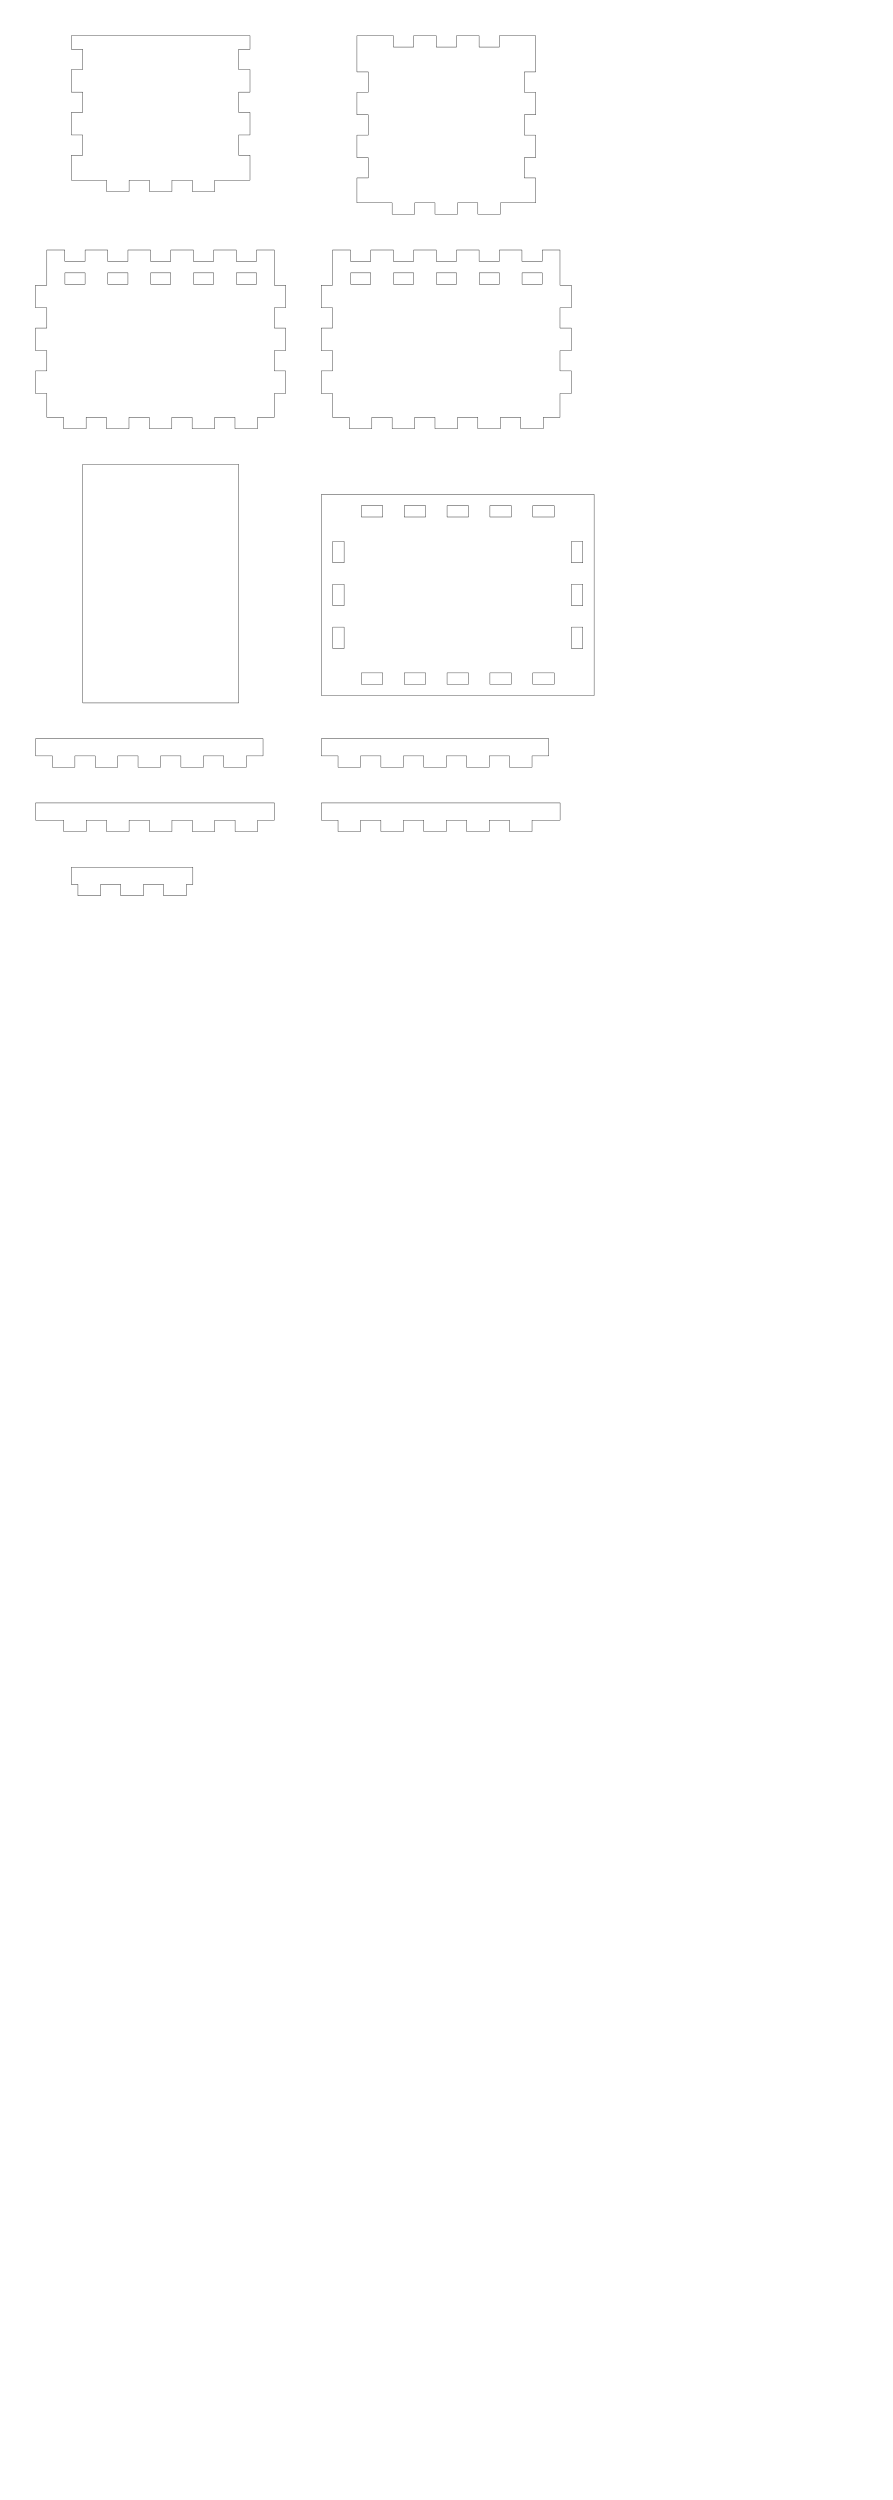
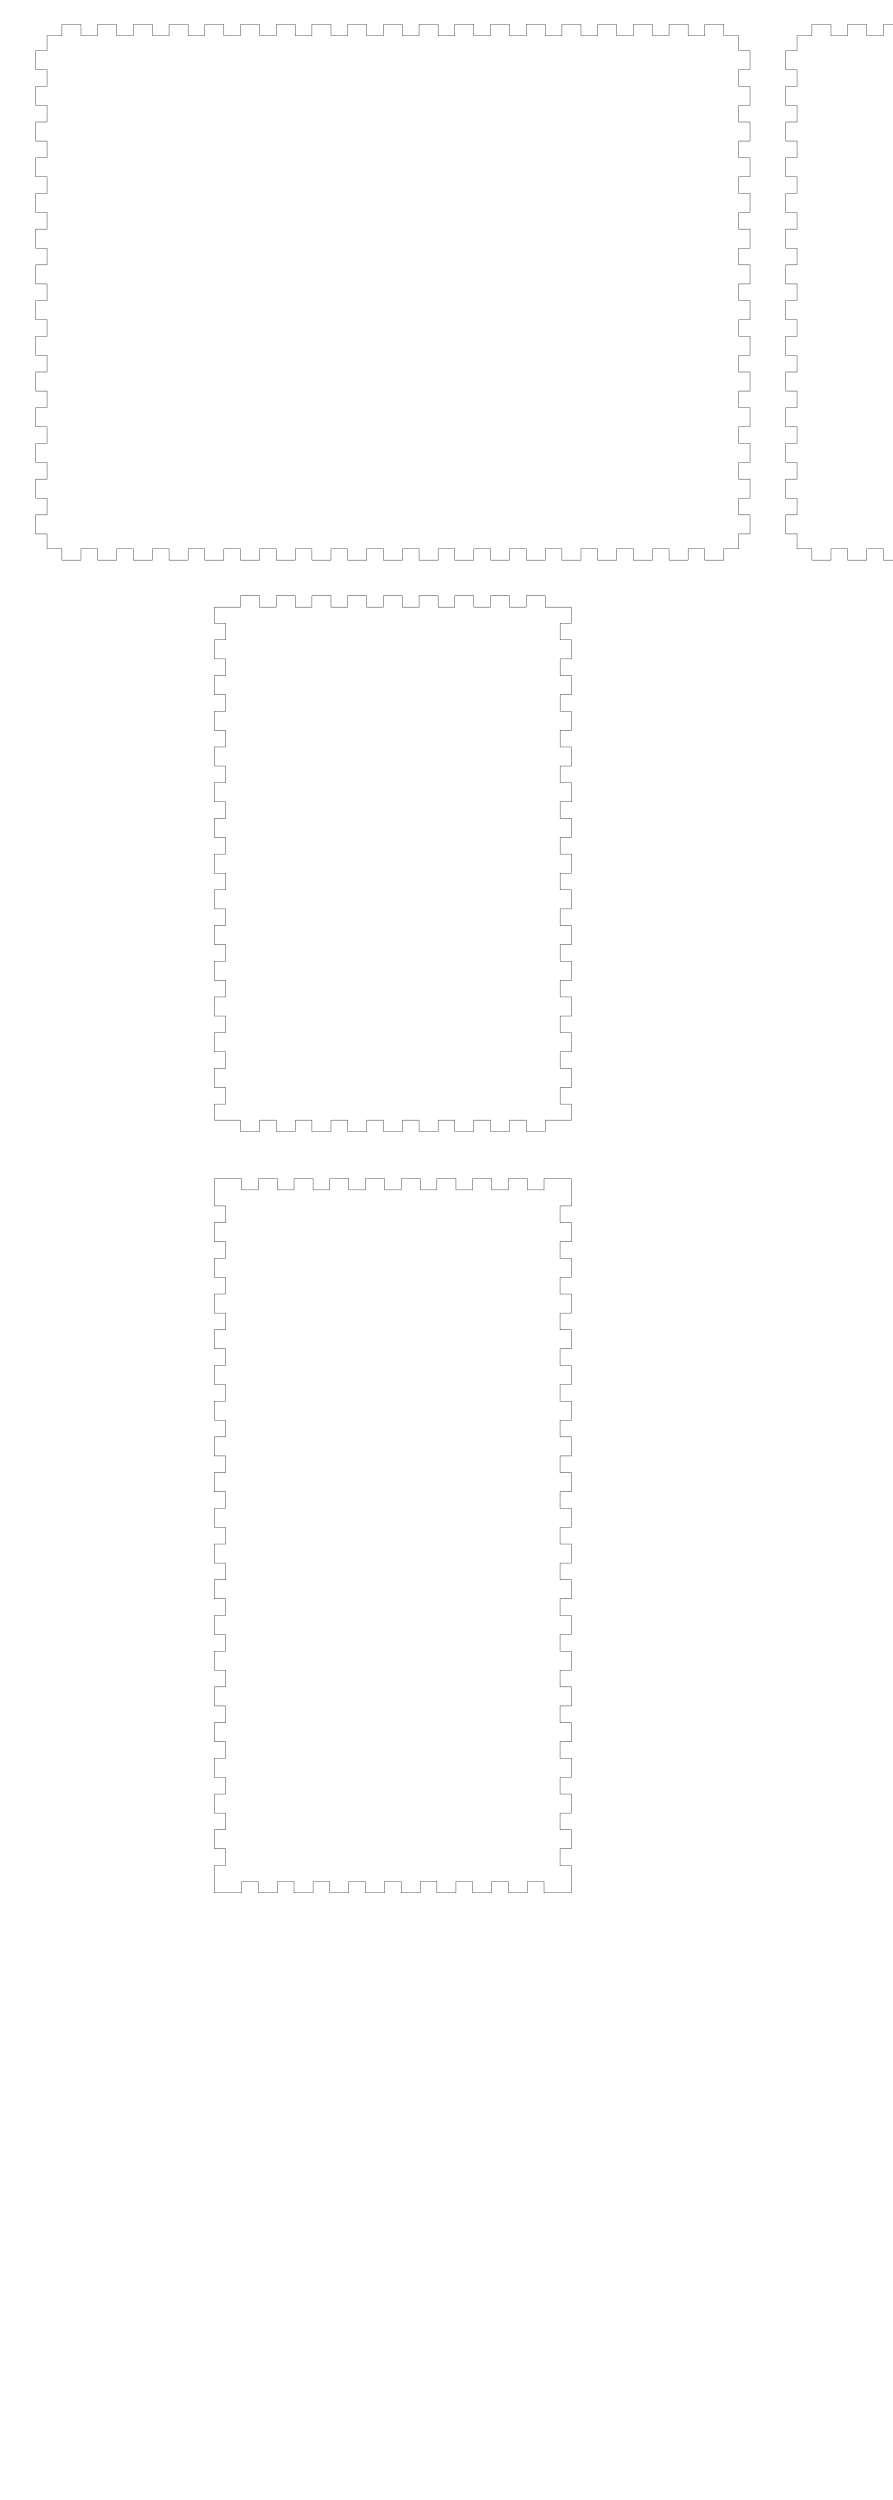
<svg xmlns="http://www.w3.org/2000/svg" height="700.0mm" viewBox="0.0 0.0 250.0 700.0" width="250.0mm">
  <g id="p-0" style="fill:none;stroke-linecap:round;stroke-linejoin:round;">
-     <path d="M20.000 10.000 l50.000 0.000 l0.000 3.795 l-3.175 -0.000 l0.000 5.680 l3.175 0.000 l0.000 6.320 l-3.175 -0.000 l0.000 5.680 l3.175 0.000 l0.000 6.320 l-3.175 -0.000 l0.000 5.680 l3.175 0.000 l0.000 6.970 l-9.855 0.000 l0.000 3.175 l-6.320 0.000 l-0.000 -3.175 l-5.680 0.000 l0.000 3.175 l-6.320 0.000 l-0.000 -3.175 l-5.680 0.000 l0.000 3.175 l-6.320 0.000 l-0.000 -3.175 l-9.855 0.000 l0.000 -6.970 l3.175 -0.000 l0.000 -5.680 l-3.175 0.000 l0.000 -6.320 l3.175 -0.000 l0.000 -5.680 l-3.175 0.000 l0.000 -6.320 l3.175 -0.000 l0.000 -5.680 l-3.175 0.000 l0.000 -3.795 Z" stroke="rgb(0,0,0)" stroke-width="0.1" />
-     <text dominant-baseline="middle" font-size="20px" style="font-family: sans-serif ; font-weight: bold; font-style: normal; fill: rgb(0,0,0)" text-anchor="middle" transform="matrix( 1.000 0.000 0.000 1.000 41.825 33.4125 )" />
+     <path d="M13.175 10.000 l4.160 0.000 l0.000 -3.175 l5.340 0.000 l-0.000 3.175 l4.660 0.000 l0.000 -3.175 l5.340 0.000 l-0.000 3.175 l4.660 0.000 l0.000 -3.175 l5.340 0.000 l-0.000 3.175 l4.660 0.000 l0.000 -3.175 l5.340 0.000 l-0.000 3.175 l4.660 0.000 l0.000 -3.175 l5.340 0.000 l-0.000 3.175 l4.660 0.000 l0.000 -3.175 l5.340 0.000 l-0.000 3.175 l4.660 0.000 l0.000 -3.175 l5.340 0.000 l-0.000 3.175 l4.660 0.000 l0.000 -3.175 l5.340 0.000 l-0.000 3.175 l4.660 0.000 l0.000 -3.175 l5.340 0.000 l-0.000 3.175 l4.660 0.000 l0.000 -3.175 l5.340 0.000 l-0.000 3.175 l4.660 0.000 l0.000 -3.175 l5.340 0.000 l-0.000 3.175 l4.660 0.000 l0.000 -3.175 l5.340 0.000 l-0.000 3.175 l4.660 0.000 l0.000 -3.175 l5.340 0.000 l-0.000 3.175 l4.660 0.000 l0.000 -3.175 l5.340 0.000 l-0.000 3.175 l4.660 0.000 l0.000 -3.175 l5.340 0.000 l-0.000 3.175 l4.660 0.000 l0.000 -3.175 l5.340 0.000 l-0.000 3.175 l4.660 0.000 l0.000 -3.175 l5.340 0.000 l-0.000 3.175 l4.660 0.000 l0.000 -3.175 l5.340 0.000 l-0.000 3.175 l4.660 0.000 l0.000 -3.175 l5.340 0.000 l-0.000 3.175 l4.160 0.000 l0.000 4.160 l3.175 0.000 l0.000 5.340 l-3.175 -0.000 l0.000 4.660 l3.175 0.000 l0.000 5.340 l-3.175 -0.000 l0.000 4.660 l3.175 0.000 l0.000 5.340 l-3.175 -0.000 l0.000 4.660 l3.175 0.000 l0.000 5.340 l-3.175 -0.000 l0.000 4.660 l3.175 0.000 l0.000 5.340 l-3.175 -0.000 l0.000 4.660 l3.175 0.000 l0.000 5.340 l-3.175 -0.000 l0.000 4.660 l3.175 0.000 l0.000 5.340 l-3.175 -0.000 l0.000 4.660 l3.175 0.000 l0.000 5.340 l-3.175 -0.000 l0.000 4.660 l3.175 0.000 l0.000 5.340 l-3.175 -0.000 l0.000 4.660 l3.175 0.000 l0.000 5.340 l-3.175 -0.000 l0.000 4.660 l3.175 0.000 l0.000 5.340 l-3.175 -0.000 l0.000 4.660 l3.175 0.000 l0.000 5.340 l-3.175 -0.000 l0.000 4.660 l3.175 0.000 l0.000 5.340 l-3.175 -0.000 l0.000 4.660 l3.175 0.000 l0.000 5.340 l-3.175 -0.000 l0.000 4.160 l-4.160 0.000 l0.000 3.175 l-5.340 0.000 l-0.000 -3.175 l-4.660 0.000 l0.000 3.175 l-5.340 0.000 l-0.000 -3.175 l-4.660 0.000 l0.000 3.175 l-5.340 0.000 l-0.000 -3.175 l-4.660 0.000 l0.000 3.175 l-5.340 0.000 l-0.000 -3.175 l-4.660 0.000 l0.000 3.175 l-5.340 0.000 l-0.000 -3.175 l-4.660 0.000 l0.000 3.175 l-5.340 0.000 l-0.000 -3.175 l-4.660 0.000 l0.000 3.175 l-5.340 0.000 l-0.000 -3.175 l-4.660 0.000 l0.000 3.175 l-5.340 0.000 l-0.000 -3.175 l-4.660 0.000 l0.000 3.175 l-5.340 0.000 l-0.000 -3.175 l-4.660 0.000 l0.000 3.175 l-5.340 0.000 l-0.000 -3.175 l-4.660 0.000 l0.000 3.175 l-5.340 0.000 l-0.000 -3.175 l-4.660 0.000 l0.000 3.175 l-5.340 0.000 l-0.000 -3.175 l-4.660 0.000 l0.000 3.175 l-5.340 0.000 l-0.000 -3.175 l-4.660 0.000 l0.000 3.175 l-5.340 0.000 l-0.000 -3.175 l-4.660 0.000 l0.000 3.175 l-5.340 0.000 l-0.000 -3.175 l-4.660 0.000 l0.000 3.175 l-5.340 0.000 l-0.000 -3.175 l-4.660 0.000 l0.000 3.175 l-5.340 0.000 l-0.000 -3.175 l-4.660 0.000 l0.000 3.175 l-5.340 0.000 l-0.000 -3.175 l-4.660 0.000 l0.000 3.175 l-5.340 0.000 l-0.000 -3.175 l-4.160 0.000 l0.000 -4.160 l-3.175 0.000 l0.000 -5.340 l3.175 -0.000 l0.000 -4.660 l-3.175 0.000 l0.000 -5.340 l3.175 -0.000 l0.000 -4.660 l-3.175 0.000 l0.000 -5.340 l3.175 -0.000 l0.000 -4.660 l-3.175 0.000 l0.000 -5.340 l3.175 -0.000 l0.000 -4.660 l-3.175 0.000 l0.000 -5.340 l3.175 -0.000 l0.000 -4.660 l-3.175 0.000 l0.000 -5.340 l3.175 -0.000 l0.000 -4.660 l-3.175 0.000 l0.000 -5.340 l3.175 -0.000 l0.000 -4.660 l-3.175 0.000 l0.000 -5.340 l3.175 -0.000 l0.000 -4.660 l-3.175 0.000 l0.000 -5.340 l3.175 -0.000 l0.000 -4.660 l-3.175 0.000 l0.000 -5.340 l3.175 -0.000 l0.000 -4.660 l-3.175 0.000 l0.000 -5.340 l3.175 -0.000 l0.000 -4.660 l-3.175 0.000 l0.000 -5.340 l3.175 -0.000 l0.000 -4.660 l-3.175 0.000 l0.000 -5.340 l3.175 -0.000 l0.000 -4.660 l-3.175 0.000 l0.000 -5.340 l3.175 -0.000 l0.000 -4.160 Z" stroke="rgb(0,0,0)" stroke-width="0.1" />
+     <text dominant-baseline="middle" font-size="20px" style="font-family: sans-serif ; font-weight: bold; font-style: normal; fill: rgb(0,0,0)" text-anchor="middle" transform="matrix( 1.000 0.000 0.000 1.000 110.0 83.4125 )" />
  </g>
  <g id="p-1" style="fill:none;stroke-linecap:round;stroke-linejoin:round;">
-     <path d="M100.000 10.000 l10.145 0.000 l-0.000 3.175 l5.680 0.000 l0.000 -3.175 l6.320 0.000 l-0.000 3.175 l5.680 0.000 l0.000 -3.175 l6.320 0.000 l-0.000 3.175 l5.680 0.000 l0.000 -3.175 l10.145 0.000 l0.000 10.145 l-3.175 -0.000 l0.000 5.680 l3.175 0.000 l0.000 6.320 l-3.175 -0.000 l0.000 5.680 l3.175 0.000 l0.000 6.320 l-3.175 -0.000 l0.000 5.680 l3.175 0.000 l0.000 6.970 l-9.855 0.000 l0.000 3.175 l-6.320 0.000 l-0.000 -3.175 l-5.680 0.000 l0.000 3.175 l-6.320 0.000 l-0.000 -3.175 l-5.680 0.000 l0.000 3.175 l-6.320 0.000 l-0.000 -3.175 l-9.855 0.000 l0.000 -6.970 l3.175 -0.000 l0.000 -5.680 l-3.175 0.000 l0.000 -6.320 l3.175 -0.000 l0.000 -5.680 l-3.175 0.000 l0.000 -6.320 l3.175 -0.000 l0.000 -5.680 l-3.175 0.000 l0.000 -10.145 Z" stroke="rgb(0,0,0)" stroke-width="0.1" />
-     <text dominant-baseline="middle" font-size="20px" style="font-family: sans-serif ; font-weight: bold; font-style: normal; fill: rgb(0,0,0)" text-anchor="middle" transform="matrix( 1.000 0.000 0.000 1.000 121.825 33.4125 )" />
+     <path d="M223.175 10.000 l4.160 0.000 l0.000 -3.175 l5.340 0.000 l-0.000 3.175 l4.660 0.000 l0.000 -3.175 l5.340 0.000 l-0.000 3.175 l4.660 0.000 l0.000 -3.175 l5.340 0.000 l-0.000 3.175 l4.660 0.000 l0.000 -3.175 l5.340 0.000 l-0.000 3.175 l4.660 0.000 l0.000 -3.175 l5.340 0.000 l-0.000 3.175 l4.660 0.000 l0.000 -3.175 l5.340 0.000 l-0.000 3.175 l4.660 0.000 l0.000 -3.175 l5.340 0.000 l-0.000 3.175 l4.660 0.000 l0.000 -3.175 l5.340 0.000 l-0.000 3.175 l4.660 0.000 l0.000 -3.175 l5.340 0.000 l-0.000 3.175 l4.660 0.000 l0.000 -3.175 l5.340 0.000 l-0.000 3.175 l4.660 0.000 l0.000 -3.175 l5.340 0.000 l-0.000 3.175 l4.660 0.000 l0.000 -3.175 l5.340 0.000 l-0.000 3.175 l4.660 0.000 l0.000 -3.175 l5.340 0.000 l-0.000 3.175 l4.660 0.000 l0.000 -3.175 l5.340 0.000 l-0.000 3.175 l4.660 0.000 l0.000 -3.175 l5.340 0.000 l-0.000 3.175 l4.660 0.000 l0.000 -3.175 l5.340 0.000 l-0.000 3.175 l4.660 0.000 l0.000 -3.175 l5.340 0.000 l-0.000 3.175 l4.660 0.000 l0.000 -3.175 l5.340 0.000 l-0.000 3.175 l4.660 0.000 l0.000 -3.175 l5.340 0.000 l-0.000 3.175 l4.160 0.000 l0.000 4.160 l3.175 0.000 l0.000 5.340 l-3.175 -0.000 l0.000 4.660 l3.175 0.000 l0.000 5.340 l-3.175 -0.000 l0.000 4.660 l3.175 0.000 l0.000 5.340 l-3.175 -0.000 l0.000 4.660 l3.175 0.000 l0.000 5.340 l-3.175 -0.000 l0.000 4.660 l3.175 0.000 l0.000 5.340 l-3.175 -0.000 l0.000 4.660 l3.175 0.000 l0.000 5.340 l-3.175 -0.000 l0.000 4.660 l3.175 0.000 l0.000 5.340 l-3.175 -0.000 l0.000 4.660 l3.175 0.000 l0.000 5.340 l-3.175 -0.000 l0.000 4.660 l3.175 0.000 l0.000 5.340 l-3.175 -0.000 l0.000 4.660 l3.175 0.000 l0.000 5.340 l-3.175 -0.000 l0.000 4.660 l3.175 0.000 l0.000 5.340 l-3.175 -0.000 l0.000 4.660 l3.175 0.000 l0.000 5.340 l-3.175 -0.000 l0.000 4.660 l3.175 0.000 l0.000 5.340 l-3.175 -0.000 l0.000 4.660 l3.175 0.000 l0.000 5.340 l-3.175 -0.000 l0.000 4.160 l-4.160 0.000 l0.000 3.175 l-5.340 0.000 l-0.000 -3.175 l-4.660 0.000 l0.000 3.175 l-5.340 0.000 l-0.000 -3.175 l-4.660 0.000 l0.000 3.175 l-5.340 0.000 l-0.000 -3.175 l-4.660 0.000 l0.000 3.175 l-5.340 0.000 l-0.000 -3.175 l-4.660 0.000 l0.000 3.175 l-5.340 0.000 l-0.000 -3.175 l-4.660 0.000 l0.000 3.175 l-5.340 0.000 l-0.000 -3.175 l-4.660 0.000 l0.000 3.175 l-5.340 0.000 l-0.000 -3.175 l-4.660 0.000 l0.000 3.175 l-5.340 0.000 l-0.000 -3.175 l-4.660 0.000 l0.000 3.175 l-5.340 0.000 l-0.000 -3.175 l-4.660 0.000 l0.000 3.175 l-5.340 0.000 l-0.000 -3.175 l-4.660 0.000 l0.000 3.175 l-5.340 0.000 l-0.000 -3.175 l-4.660 0.000 l0.000 3.175 l-5.340 0.000 l-0.000 -3.175 l-4.660 0.000 l0.000 3.175 l-5.340 0.000 l-0.000 -3.175 l-4.660 0.000 l0.000 3.175 l-5.340 0.000 l-0.000 -3.175 l-4.660 0.000 l0.000 3.175 l-5.340 0.000 l-0.000 -3.175 l-4.660 0.000 l0.000 3.175 l-5.340 0.000 l-0.000 -3.175 l-4.660 0.000 l0.000 3.175 l-5.340 0.000 l-0.000 -3.175 l-4.660 0.000 l0.000 3.175 l-5.340 0.000 l-0.000 -3.175 l-4.660 0.000 l0.000 3.175 l-5.340 0.000 l-0.000 -3.175 l-4.160 0.000 l0.000 -4.160 l-3.175 0.000 l0.000 -5.340 l3.175 -0.000 l0.000 -4.660 l-3.175 0.000 l0.000 -5.340 l3.175 -0.000 l0.000 -4.660 l-3.175 0.000 l0.000 -5.340 l3.175 -0.000 l0.000 -4.660 l-3.175 0.000 l0.000 -5.340 l3.175 -0.000 l0.000 -4.660 l-3.175 0.000 l0.000 -5.340 l3.175 -0.000 l0.000 -4.660 l-3.175 0.000 l0.000 -5.340 l3.175 -0.000 l0.000 -4.660 l-3.175 0.000 l0.000 -5.340 l3.175 -0.000 l0.000 -4.660 l-3.175 0.000 l0.000 -5.340 l3.175 -0.000 l0.000 -4.660 l-3.175 0.000 l0.000 -5.340 l3.175 -0.000 l0.000 -4.660 l-3.175 0.000 l0.000 -5.340 l3.175 -0.000 l0.000 -4.660 l-3.175 0.000 l0.000 -5.340 l3.175 -0.000 l0.000 -4.660 l-3.175 0.000 l0.000 -5.340 l3.175 -0.000 l0.000 -4.660 l-3.175 0.000 l0.000 -5.340 l3.175 -0.000 l0.000 -4.660 l-3.175 0.000 l0.000 -5.340 l3.175 -0.000 l0.000 -4.160 Z" stroke="rgb(0,0,0)" stroke-width="0.1" />
+     <text dominant-baseline="middle" font-size="20px" style="font-family: sans-serif ; font-weight: bold; font-style: normal; fill: rgb(0,0,0)" text-anchor="middle" transform="matrix( 1.000 0.000 0.000 1.000 320.0 83.4125 )" />
  </g>
  <g id="p-2" style="fill:none;stroke-linecap:round;stroke-linejoin:round;">
-     <path d="M13.175 70.000 l4.970 0.000 l-0.000 3.175 l5.680 0.000 l0.000 -3.175 l6.320 0.000 l-0.000 3.175 l5.680 0.000 l0.000 -3.175 l6.320 0.000 l-0.000 3.175 l5.680 0.000 l0.000 -3.175 l6.320 0.000 l-0.000 3.175 l5.680 0.000 l0.000 -3.175 l6.320 0.000 l-0.000 3.175 l5.680 0.000 l0.000 -3.175 l4.970 0.000 l0.000 9.855 l3.175 0.000 l0.000 6.320 l-3.175 -0.000 l0.000 5.680 l3.175 0.000 l0.000 6.320 l-3.175 -0.000 l0.000 5.680 l3.175 0.000 l0.000 6.320 l-3.175 -0.000 l0.000 6.680 l-4.680 0.000 l0.000 3.175 l-6.320 0.000 l-0.000 -3.175 l-5.680 0.000 l0.000 3.175 l-6.320 0.000 l-0.000 -3.175 l-5.680 0.000 l0.000 3.175 l-6.320 0.000 l-0.000 -3.175 l-5.680 0.000 l0.000 3.175 l-6.320 0.000 l-0.000 -3.175 l-5.680 0.000 l0.000 3.175 l-6.320 0.000 l-0.000 -3.175 l-4.680 0.000 l0.000 -6.680 l-3.175 0.000 l0.000 -6.320 l3.175 -0.000 l0.000 -5.680 l-3.175 0.000 l0.000 -6.320 l3.175 -0.000 l0.000 -5.680 l-3.175 0.000 l0.000 -6.320 l3.175 -0.000 l0.000 -9.855 Z" stroke="rgb(0,0,0)" stroke-width="0.1" />
-     <path d="M18.175 76.400 l5.650 0.000 l0.000 3.175 l-5.650 -0.000 l-0.000 -3.175 Z" stroke="rgb(0,0,0)" stroke-width="0.1" />
-     <path d="M30.175 76.400 l5.650 0.000 l0.000 3.175 l-5.650 -0.000 l-0.000 -3.175 Z" stroke="rgb(0,0,0)" stroke-width="0.1" />
-     <path d="M42.175 76.400 l5.650 0.000 l0.000 3.175 l-5.650 -0.000 l-0.000 -3.175 Z" stroke="rgb(0,0,0)" stroke-width="0.1" />
-     <path d="M54.175 76.400 l5.650 0.000 l0.000 3.175 l-5.650 -0.000 l-0.000 -3.175 Z" stroke="rgb(0,0,0)" stroke-width="0.1" />
-     <path d="M66.175 76.400 l5.650 0.000 l0.000 3.175 l-5.650 -0.000 l-0.000 -3.175 Z" stroke="rgb(0,0,0)" stroke-width="0.1" />
-     <text dominant-baseline="middle" font-size="20px" style="font-family: sans-serif ; font-weight: bold; font-style: normal; fill: rgb(0,0,0)" text-anchor="middle" transform="matrix( 1.000 0.000 0.000 1.000 48.175 93.4125 )" />
+     <path d="M60.000 170.000 l7.335 0.000 l0.000 -3.175 l5.340 0.000 l-0.000 3.175 l4.660 0.000 l0.000 -3.175 l5.340 0.000 l-0.000 3.175 l4.660 0.000 l0.000 -3.175 l5.340 0.000 l-0.000 3.175 l4.660 0.000 l0.000 -3.175 l5.340 0.000 l-0.000 3.175 l4.660 0.000 l0.000 -3.175 l5.340 0.000 l-0.000 3.175 l4.660 0.000 l0.000 -3.175 l5.340 0.000 l-0.000 3.175 l4.660 0.000 l0.000 -3.175 l5.340 0.000 l-0.000 3.175 l4.660 0.000 l0.000 -3.175 l5.340 0.000 l-0.000 3.175 l4.660 0.000 l0.000 -3.175 l5.340 0.000 l-0.000 3.175 l7.335 0.000 l0.000 4.490 l-3.175 -0.000 l0.000 4.660 l3.175 0.000 l0.000 5.340 l-3.175 -0.000 l0.000 4.660 l3.175 0.000 l0.000 5.340 l-3.175 -0.000 l0.000 4.660 l3.175 0.000 l0.000 5.340 l-3.175 -0.000 l0.000 4.660 l3.175 0.000 l0.000 5.340 l-3.175 -0.000 l0.000 4.660 l3.175 0.000 l0.000 5.340 l-3.175 -0.000 l0.000 4.660 l3.175 0.000 l0.000 5.340 l-3.175 -0.000 l0.000 4.660 l3.175 0.000 l0.000 5.340 l-3.175 -0.000 l0.000 4.660 l3.175 0.000 l0.000 5.340 l-3.175 -0.000 l0.000 4.660 l3.175 0.000 l0.000 5.340 l-3.175 -0.000 l0.000 4.660 l3.175 0.000 l0.000 5.340 l-3.175 -0.000 l0.000 4.660 l3.175 0.000 l0.000 5.340 l-3.175 -0.000 l0.000 4.660 l3.175 0.000 l0.000 5.340 l-3.175 -0.000 l0.000 4.660 l3.175 0.000 l0.000 5.340 l-3.175 -0.000 l0.000 4.660 l3.175 0.000 l0.000 4.490 l-7.335 0.000 l0.000 3.175 l-5.340 0.000 l-0.000 -3.175 l-4.660 0.000 l0.000 3.175 l-5.340 0.000 l-0.000 -3.175 l-4.660 0.000 l0.000 3.175 l-5.340 0.000 l-0.000 -3.175 l-4.660 0.000 l0.000 3.175 l-5.340 0.000 l-0.000 -3.175 l-4.660 0.000 l0.000 3.175 l-5.340 0.000 l-0.000 -3.175 l-4.660 0.000 l0.000 3.175 l-5.340 0.000 l-0.000 -3.175 l-4.660 0.000 l0.000 3.175 l-5.340 0.000 l-0.000 -3.175 l-4.660 0.000 l0.000 3.175 l-5.340 0.000 l-0.000 -3.175 l-4.660 0.000 l0.000 3.175 l-5.340 0.000 l-0.000 -3.175 l-7.335 0.000 l0.000 -4.490 l3.175 -0.000 l0.000 -4.660 l-3.175 0.000 l0.000 -5.340 l3.175 -0.000 l0.000 -4.660 l-3.175 0.000 l0.000 -5.340 l3.175 -0.000 l0.000 -4.660 l-3.175 0.000 l0.000 -5.340 l3.175 -0.000 l0.000 -4.660 l-3.175 0.000 l0.000 -5.340 l3.175 -0.000 l0.000 -4.660 l-3.175 0.000 l0.000 -5.340 l3.175 -0.000 l0.000 -4.660 l-3.175 0.000 l0.000 -5.340 l3.175 -0.000 l0.000 -4.660 l-3.175 0.000 l0.000 -5.340 l3.175 -0.000 l0.000 -4.660 l-3.175 0.000 l0.000 -5.340 l3.175 -0.000 l0.000 -4.660 l-3.175 0.000 l0.000 -5.340 l3.175 -0.000 l0.000 -4.660 l-3.175 0.000 l0.000 -5.340 l3.175 -0.000 l0.000 -4.660 l-3.175 0.000 l0.000 -5.340 l3.175 -0.000 l0.000 -4.660 l-3.175 0.000 l0.000 -5.340 l3.175 -0.000 l0.000 -4.660 l-3.175 0.000 l0.000 -5.340 l3.175 -0.000 l0.000 -4.660 l-3.175 0.000 l0.000 -4.490 Z" stroke="rgb(0,0,0)" stroke-width="0.1" />
+     <text dominant-baseline="middle" font-size="20px" style="font-family: sans-serif ; font-weight: bold; font-style: normal; fill: rgb(0,0,0)" text-anchor="middle" transform="matrix( 1.000 0.000 0.000 1.000 110.0 243.4125 )" />
  </g>
  <g id="p-3" style="fill:none;stroke-linecap:round;stroke-linejoin:round;">
-     <path d="M93.175 70.000 l4.970 0.000 l-0.000 3.175 l5.680 0.000 l0.000 -3.175 l6.320 0.000 l-0.000 3.175 l5.680 0.000 l0.000 -3.175 l6.320 0.000 l-0.000 3.175 l5.680 0.000 l0.000 -3.175 l6.320 0.000 l-0.000 3.175 l5.680 0.000 l0.000 -3.175 l6.320 0.000 l-0.000 3.175 l5.680 0.000 l0.000 -3.175 l4.970 0.000 l0.000 9.855 l3.175 0.000 l0.000 6.320 l-3.175 -0.000 l0.000 5.680 l3.175 0.000 l0.000 6.320 l-3.175 -0.000 l0.000 5.680 l3.175 0.000 l0.000 6.320 l-3.175 -0.000 l0.000 6.680 l-4.680 0.000 l0.000 3.175 l-6.320 0.000 l-0.000 -3.175 l-5.680 0.000 l0.000 3.175 l-6.320 0.000 l-0.000 -3.175 l-5.680 0.000 l0.000 3.175 l-6.320 0.000 l-0.000 -3.175 l-5.680 0.000 l0.000 3.175 l-6.320 0.000 l-0.000 -3.175 l-5.680 0.000 l0.000 3.175 l-6.320 0.000 l-0.000 -3.175 l-4.680 0.000 l0.000 -6.680 l-3.175 0.000 l0.000 -6.320 l3.175 -0.000 l0.000 -5.680 l-3.175 0.000 l0.000 -6.320 l3.175 -0.000 l0.000 -5.680 l-3.175 0.000 l0.000 -6.320 l3.175 -0.000 l0.000 -9.855 Z" stroke="rgb(0,0,0)" stroke-width="0.1" />
-     <path d="M98.175 76.400 l5.650 0.000 l0.000 3.175 l-5.650 -0.000 l-0.000 -3.175 Z" stroke="rgb(0,0,0)" stroke-width="0.1" />
-     <path d="M110.175 76.400 l5.650 0.000 l0.000 3.175 l-5.650 -0.000 l-0.000 -3.175 Z" stroke="rgb(0,0,0)" stroke-width="0.1" />
-     <path d="M122.175 76.400 l5.650 0.000 l0.000 3.175 l-5.650 -0.000 l-0.000 -3.175 Z" stroke="rgb(0,0,0)" stroke-width="0.1" />
-     <path d="M134.175 76.400 l5.650 0.000 l0.000 3.175 l-5.650 -0.000 l-0.000 -3.175 Z" stroke="rgb(0,0,0)" stroke-width="0.1" />
-     <path d="M146.175 76.400 l5.650 0.000 l0.000 3.175 l-5.650 -0.000 l-0.000 -3.175 Z" stroke="rgb(0,0,0)" stroke-width="0.1" />
-     <text dominant-baseline="middle" font-size="20px" style="font-family: sans-serif ; font-weight: bold; font-style: normal; fill: rgb(0,0,0)" text-anchor="middle" transform="matrix( 1.000 0.000 0.000 1.000 128.175 93.4125 )" />
+     <path d="M270.000 170.000 l7.335 0.000 l0.000 -3.175 l5.340 0.000 l-0.000 3.175 l4.660 0.000 l0.000 -3.175 l5.340 0.000 l-0.000 3.175 l4.660 0.000 l0.000 -3.175 l5.340 0.000 l-0.000 3.175 l4.660 0.000 l0.000 -3.175 l5.340 0.000 l-0.000 3.175 l4.660 0.000 l0.000 -3.175 l5.340 0.000 l-0.000 3.175 l4.660 0.000 l0.000 -3.175 l5.340 0.000 l-0.000 3.175 l4.660 0.000 l0.000 -3.175 l5.340 0.000 l-0.000 3.175 l4.660 0.000 l0.000 -3.175 l5.340 0.000 l-0.000 3.175 l4.660 0.000 l0.000 -3.175 l5.340 0.000 l-0.000 3.175 l7.335 0.000 l0.000 4.490 l-3.175 -0.000 l0.000 4.660 l3.175 0.000 l0.000 5.340 l-3.175 -0.000 l0.000 4.660 l3.175 0.000 l0.000 5.340 l-3.175 -0.000 l0.000 4.660 l3.175 0.000 l0.000 5.340 l-3.175 -0.000 l0.000 4.660 l3.175 0.000 l0.000 5.340 l-3.175 -0.000 l0.000 4.660 l3.175 0.000 l0.000 5.340 l-3.175 -0.000 l0.000 4.660 l3.175 0.000 l0.000 5.340 l-3.175 -0.000 l0.000 4.660 l3.175 0.000 l0.000 5.340 l-3.175 -0.000 l0.000 4.660 l3.175 0.000 l0.000 5.340 l-3.175 -0.000 l0.000 4.660 l3.175 0.000 l0.000 5.340 l-3.175 -0.000 l0.000 4.660 l3.175 0.000 l0.000 5.340 l-3.175 -0.000 l0.000 4.660 l3.175 0.000 l0.000 5.340 l-3.175 -0.000 l0.000 4.660 l3.175 0.000 l0.000 5.340 l-3.175 -0.000 l0.000 4.660 l3.175 0.000 l0.000 5.340 l-3.175 -0.000 l0.000 4.660 l3.175 0.000 l0.000 4.490 l-7.335 0.000 l0.000 3.175 l-5.340 0.000 l-0.000 -3.175 l-4.660 0.000 l0.000 3.175 l-5.340 0.000 l-0.000 -3.175 l-4.660 0.000 l0.000 3.175 l-5.340 0.000 l-0.000 -3.175 l-4.660 0.000 l0.000 3.175 l-5.340 0.000 l-0.000 -3.175 l-4.660 0.000 l0.000 3.175 l-5.340 0.000 l-0.000 -3.175 l-4.660 0.000 l0.000 3.175 l-5.340 0.000 l-0.000 -3.175 l-4.660 0.000 l0.000 3.175 l-5.340 0.000 l-0.000 -3.175 l-4.660 0.000 l0.000 3.175 l-5.340 0.000 l-0.000 -3.175 l-4.660 0.000 l0.000 3.175 l-5.340 0.000 l-0.000 -3.175 l-7.335 0.000 l0.000 -4.490 l3.175 -0.000 l0.000 -4.660 l-3.175 0.000 l0.000 -5.340 l3.175 -0.000 l0.000 -4.660 l-3.175 0.000 l0.000 -5.340 l3.175 -0.000 l0.000 -4.660 l-3.175 0.000 l0.000 -5.340 l3.175 -0.000 l0.000 -4.660 l-3.175 0.000 l0.000 -5.340 l3.175 -0.000 l0.000 -4.660 l-3.175 0.000 l0.000 -5.340 l3.175 -0.000 l0.000 -4.660 l-3.175 0.000 l0.000 -5.340 l3.175 -0.000 l0.000 -4.660 l-3.175 0.000 l0.000 -5.340 l3.175 -0.000 l0.000 -4.660 l-3.175 0.000 l0.000 -5.340 l3.175 -0.000 l0.000 -4.660 l-3.175 0.000 l0.000 -5.340 l3.175 -0.000 l0.000 -4.660 l-3.175 0.000 l0.000 -5.340 l3.175 -0.000 l0.000 -4.660 l-3.175 0.000 l0.000 -5.340 l3.175 -0.000 l0.000 -4.660 l-3.175 0.000 l0.000 -5.340 l3.175 -0.000 l0.000 -4.660 l-3.175 0.000 l0.000 -5.340 l3.175 -0.000 l0.000 -4.660 l-3.175 0.000 l0.000 -4.490 Z" stroke="rgb(0,0,0)" stroke-width="0.1" />
+     <text dominant-baseline="middle" font-size="20px" style="font-family: sans-serif ; font-weight: bold; font-style: normal; fill: rgb(0,0,0)" text-anchor="middle" transform="matrix( 1.000 0.000 0.000 1.000 320.0 243.4125 )" />
  </g>
  <g id="p-4" style="fill:none;stroke-linecap:round;stroke-linejoin:round;">
-     <path d="M23.175 130.000 l43.650 0.000 l0.000 66.825 l-43.650 0.000 l0.000 -66.825 Z" stroke="rgb(0,0,0)" stroke-width="0.1" />
+     <path d="M60.000 330.000 l7.665 0.000 l-0.000 3.175 l4.660 0.000 l0.000 -3.175 l5.340 0.000 l-0.000 3.175 l4.660 0.000 l0.000 -3.175 l5.340 0.000 l-0.000 3.175 l4.660 0.000 l0.000 -3.175 l5.340 0.000 l-0.000 3.175 l4.660 0.000 l0.000 -3.175 l5.340 0.000 l-0.000 3.175 l4.660 0.000 l0.000 -3.175 l5.340 0.000 l-0.000 3.175 l4.660 0.000 l0.000 -3.175 l5.340 0.000 l-0.000 3.175 l4.660 0.000 l0.000 -3.175 l5.340 0.000 l-0.000 3.175 l4.660 0.000 l0.000 -3.175 l5.340 0.000 l-0.000 3.175 l4.660 0.000 l0.000 -3.175 l7.665 0.000 l0.000 7.665 l-3.175 -0.000 l0.000 4.660 l3.175 0.000 l0.000 5.340 l-3.175 -0.000 l0.000 4.660 l3.175 0.000 l0.000 5.340 l-3.175 -0.000 l0.000 4.660 l3.175 0.000 l0.000 5.340 l-3.175 -0.000 l0.000 4.660 l3.175 0.000 l0.000 5.340 l-3.175 -0.000 l0.000 4.660 l3.175 0.000 l0.000 5.340 l-3.175 -0.000 l0.000 4.660 l3.175 0.000 l0.000 5.340 l-3.175 -0.000 l0.000 4.660 l3.175 0.000 l0.000 5.340 l-3.175 -0.000 l0.000 4.660 l3.175 0.000 l0.000 5.340 l-3.175 -0.000 l0.000 4.660 l3.175 0.000 l0.000 5.340 l-3.175 -0.000 l0.000 4.660 l3.175 0.000 l0.000 5.340 l-3.175 -0.000 l0.000 4.660 l3.175 0.000 l0.000 5.340 l-3.175 -0.000 l0.000 4.660 l3.175 0.000 l0.000 5.340 l-3.175 -0.000 l0.000 4.660 l3.175 0.000 l0.000 5.340 l-3.175 -0.000 l0.000 4.660 l3.175 0.000 l0.000 5.340 l-3.175 -0.000 l0.000 4.660 l3.175 0.000 l0.000 5.340 l-3.175 -0.000 l0.000 4.660 l3.175 0.000 l0.000 5.340 l-3.175 -0.000 l0.000 4.660 l3.175 0.000 l0.000 5.340 l-3.175 -0.000 l0.000 4.660 l3.175 0.000 l0.000 5.340 l-3.175 -0.000 l0.000 4.660 l3.175 0.000 l0.000 7.665 l-7.665 0.000 l-0.000 -3.175 l-4.660 0.000 l0.000 3.175 l-5.340 0.000 l-0.000 -3.175 l-4.660 0.000 l0.000 3.175 l-5.340 0.000 l-0.000 -3.175 l-4.660 0.000 l0.000 3.175 l-5.340 0.000 l-0.000 -3.175 l-4.660 0.000 l0.000 3.175 l-5.340 0.000 l-0.000 -3.175 l-4.660 0.000 l0.000 3.175 l-5.340 0.000 l-0.000 -3.175 l-4.660 0.000 l0.000 3.175 l-5.340 0.000 l-0.000 -3.175 l-4.660 0.000 l0.000 3.175 l-5.340 0.000 l-0.000 -3.175 l-4.660 0.000 l0.000 3.175 l-5.340 0.000 l-0.000 -3.175 l-4.660 0.000 l0.000 3.175 l-7.665 0.000 l0.000 -7.665 l3.175 -0.000 l0.000 -4.660 l-3.175 0.000 l0.000 -5.340 l3.175 -0.000 l0.000 -4.660 l-3.175 0.000 l0.000 -5.340 l3.175 -0.000 l0.000 -4.660 l-3.175 0.000 l0.000 -5.340 l3.175 -0.000 l0.000 -4.660 l-3.175 0.000 l0.000 -5.340 l3.175 -0.000 l0.000 -4.660 l-3.175 0.000 l0.000 -5.340 l3.175 -0.000 l0.000 -4.660 l-3.175 0.000 l0.000 -5.340 l3.175 -0.000 l0.000 -4.660 l-3.175 0.000 l0.000 -5.340 l3.175 -0.000 l0.000 -4.660 l-3.175 0.000 l0.000 -5.340 l3.175 -0.000 l0.000 -4.660 l-3.175 0.000 l0.000 -5.340 l3.175 -0.000 l0.000 -4.660 l-3.175 0.000 l0.000 -5.340 l3.175 -0.000 l0.000 -4.660 l-3.175 0.000 l0.000 -5.340 l3.175 -0.000 l0.000 -4.660 l-3.175 0.000 l0.000 -5.340 l3.175 -0.000 l0.000 -4.660 l-3.175 0.000 l0.000 -5.340 l3.175 -0.000 l0.000 -4.660 l-3.175 0.000 l0.000 -5.340 l3.175 -0.000 l0.000 -4.660 l-3.175 0.000 l0.000 -5.340 l3.175 -0.000 l0.000 -4.660 l-3.175 0.000 l0.000 -5.340 l3.175 -0.000 l0.000 -4.660 l-3.175 0.000 l0.000 -5.340 l3.175 -0.000 l0.000 -4.660 l-3.175 0.000 l0.000 -5.340 l3.175 -0.000 l0.000 -4.660 l-3.175 0.000 l0.000 -7.665 Z" stroke="rgb(0,0,0)" stroke-width="0.1" />
  </g>
  <g id="p-5" style="fill:none;stroke-linecap:round;stroke-linejoin:round;">
-     <path d="M90.000 138.413 l76.350 0.000 l0.000 56.350 l-76.350 0.000 l0.000 -56.350 Z" stroke="rgb(0,0,0)" stroke-width="0.1" />
-     <path d="M101.175 141.588 l6.000 0.000 l0.000 3.175 l-6.000 -0.000 l-0.000 -3.175 Z" stroke="rgb(0,0,0)" stroke-width="0.1" />
-     <path d="M113.175 141.588 l6.000 0.000 l0.000 3.175 l-6.000 -0.000 l-0.000 -3.175 Z" stroke="rgb(0,0,0)" stroke-width="0.1" />
-     <path d="M125.175 141.588 l6.000 0.000 l0.000 3.175 l-6.000 -0.000 l-0.000 -3.175 Z" stroke="rgb(0,0,0)" stroke-width="0.1" />
-     <path d="M137.175 141.588 l6.000 0.000 l0.000 3.175 l-6.000 -0.000 l-0.000 -3.175 Z" stroke="rgb(0,0,0)" stroke-width="0.1" />
-     <path d="M149.175 141.588 l6.000 0.000 l0.000 3.175 l-6.000 -0.000 l-0.000 -3.175 Z" stroke="rgb(0,0,0)" stroke-width="0.1" />
-     <path d="M163.175 151.588 l0.000 6.000 l-3.175 0.000 l-0.000 -6.000 l3.175 -0.000 Z" stroke="rgb(0,0,0)" stroke-width="0.1" />
-     <path d="M163.175 163.588 l0.000 6.000 l-3.175 0.000 l-0.000 -6.000 l3.175 -0.000 Z" stroke="rgb(0,0,0)" stroke-width="0.1" />
-     <path d="M163.175 175.588 l0.000 6.000 l-3.175 0.000 l-0.000 -6.000 l3.175 -0.000 Z" stroke="rgb(0,0,0)" stroke-width="0.1" />
-     <path d="M155.175 191.587 l-6.000 0.000 l0.000 -3.175 l6.000 -0.000 l-0.000 3.175 Z" stroke="rgb(0,0,0)" stroke-width="0.1" />
-     <path d="M143.175 191.587 l-6.000 0.000 l0.000 -3.175 l6.000 -0.000 l-0.000 3.175 Z" stroke="rgb(0,0,0)" stroke-width="0.1" />
-     <path d="M131.175 191.587 l-6.000 0.000 l0.000 -3.175 l6.000 -0.000 l-0.000 3.175 Z" stroke="rgb(0,0,0)" stroke-width="0.1" />
-     <path d="M119.175 191.587 l-6.000 0.000 l0.000 -3.175 l6.000 -0.000 l-0.000 3.175 Z" stroke="rgb(0,0,0)" stroke-width="0.1" />
-     <path d="M107.175 191.587 l-6.000 0.000 l0.000 -3.175 l6.000 -0.000 l-0.000 3.175 Z" stroke="rgb(0,0,0)" stroke-width="0.1" />
-     <path d="M93.175 181.587 l0.000 -6.000 l3.175 0.000 l-0.000 6.000 l-3.175 -0.000 Z" stroke="rgb(0,0,0)" stroke-width="0.1" />
-     <path d="M93.175 169.587 l0.000 -6.000 l3.175 0.000 l-0.000 6.000 l-3.175 -0.000 Z" stroke="rgb(0,0,0)" stroke-width="0.1" />
-     <path d="M93.175 157.587 l0.000 -6.000 l3.175 0.000 l-0.000 6.000 l-3.175 -0.000 Z" stroke="rgb(0,0,0)" stroke-width="0.1" />
-   </g>
-   <g id="p-6" style="fill:none;stroke-linecap:round;stroke-linejoin:round;">
-     <path d="M10.000 206.825 l63.650 0.000 l0.000 4.825 l-4.680 0.000 l0.000 3.175 l-6.320 0.000 l-0.000 -3.175 l-5.680 0.000 l0.000 3.175 l-6.320 0.000 l-0.000 -3.175 l-5.680 0.000 l0.000 3.175 l-6.320 0.000 l-0.000 -3.175 l-5.680 0.000 l0.000 3.175 l-6.320 0.000 l-0.000 -3.175 l-5.680 0.000 l0.000 3.175 l-6.320 0.000 l-0.000 -3.175 l-4.680 0.000 l0.000 -4.825 Z" stroke="rgb(0,0,0)" stroke-width="0.1" />
-   </g>
-   <g id="p-7" style="fill:none;stroke-linecap:round;stroke-linejoin:round;">
-     <path d="M90.000 206.825 l63.650 0.000 l0.000 4.825 l-4.680 0.000 l0.000 3.175 l-6.320 0.000 l-0.000 -3.175 l-5.680 0.000 l0.000 3.175 l-6.320 0.000 l-0.000 -3.175 l-5.680 0.000 l0.000 3.175 l-6.320 0.000 l-0.000 -3.175 l-5.680 0.000 l0.000 3.175 l-6.320 0.000 l-0.000 -3.175 l-5.680 0.000 l0.000 3.175 l-6.320 0.000 l-0.000 -3.175 l-4.680 0.000 l0.000 -4.825 Z" stroke="rgb(0,0,0)" stroke-width="0.1" />
-   </g>
-   <g id="p-8" style="fill:none;stroke-linecap:round;stroke-linejoin:round;">
-     <path d="M10.000 224.825 l66.825 0.000 l0.000 4.825 l-4.680 0.000 l0.000 3.175 l-6.320 0.000 l-0.000 -3.175 l-5.680 0.000 l0.000 3.175 l-6.320 0.000 l-0.000 -3.175 l-5.680 0.000 l0.000 3.175 l-6.320 0.000 l-0.000 -3.175 l-5.680 0.000 l0.000 3.175 l-6.320 0.000 l-0.000 -3.175 l-5.680 0.000 l0.000 3.175 l-6.320 0.000 l-0.000 -3.175 l-7.855 0.000 l0.000 -4.825 Z" stroke="rgb(0,0,0)" stroke-width="0.1" />
-   </g>
-   <g id="p-9" style="fill:none;stroke-linecap:round;stroke-linejoin:round;">
-     <path d="M90.000 224.825 l66.825 0.000 l0.000 4.825 l-7.855 0.000 l0.000 3.175 l-6.320 0.000 l-0.000 -3.175 l-5.680 0.000 l0.000 3.175 l-6.320 0.000 l-0.000 -3.175 l-5.680 0.000 l0.000 3.175 l-6.320 0.000 l-0.000 -3.175 l-5.680 0.000 l0.000 3.175 l-6.320 0.000 l-0.000 -3.175 l-5.680 0.000 l0.000 3.175 l-6.320 0.000 l-0.000 -3.175 l-4.680 0.000 l0.000 -4.825 Z" stroke="rgb(0,0,0)" stroke-width="0.1" />
-   </g>
-   <g id="p-10" style="fill:none;stroke-linecap:round;stroke-linejoin:round;">
-     <path d="M20.000 242.825 l34.000 0.000 l0.000 4.825 l-1.855 0.000 l0.000 3.175 l-6.320 0.000 l-0.000 -3.175 l-5.680 0.000 l0.000 3.175 l-6.320 0.000 l-0.000 -3.175 l-5.680 0.000 l0.000 3.175 l-6.320 0.000 l-0.000 -3.175 l-1.855 0.000 l0.000 -4.825 Z" stroke="rgb(0,0,0)" stroke-width="0.1" />
+     <path d="M270.000 330.000 l7.665 0.000 l-0.000 3.175 l4.660 0.000 l0.000 -3.175 l5.340 0.000 l-0.000 3.175 l4.660 0.000 l0.000 -3.175 l5.340 0.000 l-0.000 3.175 l4.660 0.000 l0.000 -3.175 l5.340 0.000 l-0.000 3.175 l4.660 0.000 l0.000 -3.175 l5.340 0.000 l-0.000 3.175 l4.660 0.000 l0.000 -3.175 l5.340 0.000 l-0.000 3.175 l4.660 0.000 l0.000 -3.175 l5.340 0.000 l-0.000 3.175 l4.660 0.000 l0.000 -3.175 l5.340 0.000 l-0.000 3.175 l4.660 0.000 l0.000 -3.175 l5.340 0.000 l-0.000 3.175 l4.660 0.000 l0.000 -3.175 l7.665 0.000 l0.000 7.665 l-3.175 -0.000 l0.000 4.660 l3.175 0.000 l0.000 5.340 l-3.175 -0.000 l0.000 4.660 l3.175 0.000 l0.000 5.340 l-3.175 -0.000 l0.000 4.660 l3.175 0.000 l0.000 5.340 l-3.175 -0.000 l0.000 4.660 l3.175 0.000 l0.000 5.340 l-3.175 -0.000 l0.000 4.660 l3.175 0.000 l0.000 5.340 l-3.175 -0.000 l0.000 4.660 l3.175 0.000 l0.000 5.340 l-3.175 -0.000 l0.000 4.660 l3.175 0.000 l0.000 5.340 l-3.175 -0.000 l0.000 4.660 l3.175 0.000 l0.000 5.340 l-3.175 -0.000 l0.000 4.660 l3.175 0.000 l0.000 5.340 l-3.175 -0.000 l0.000 4.660 l3.175 0.000 l0.000 5.340 l-3.175 -0.000 l0.000 4.660 l3.175 0.000 l0.000 5.340 l-3.175 -0.000 l0.000 4.660 l3.175 0.000 l0.000 5.340 l-3.175 -0.000 l0.000 4.660 l3.175 0.000 l0.000 5.340 l-3.175 -0.000 l0.000 4.660 l3.175 0.000 l0.000 5.340 l-3.175 -0.000 l0.000 4.660 l3.175 0.000 l0.000 5.340 l-3.175 -0.000 l0.000 4.660 l3.175 0.000 l0.000 5.340 l-3.175 -0.000 l0.000 4.660 l3.175 0.000 l0.000 5.340 l-3.175 -0.000 l0.000 4.660 l3.175 0.000 l0.000 5.340 l-3.175 -0.000 l0.000 4.660 l3.175 0.000 l0.000 7.665 l-7.665 0.000 l-0.000 -3.175 l-4.660 0.000 l0.000 3.175 l-5.340 0.000 l-0.000 -3.175 l-4.660 0.000 l0.000 3.175 l-5.340 0.000 l-0.000 -3.175 l-4.660 0.000 l0.000 3.175 l-5.340 0.000 l-0.000 -3.175 l-4.660 0.000 l0.000 3.175 l-5.340 0.000 l-0.000 -3.175 l-4.660 0.000 l0.000 3.175 l-5.340 0.000 l-0.000 -3.175 l-4.660 0.000 l0.000 3.175 l-5.340 0.000 l-0.000 -3.175 l-4.660 0.000 l0.000 3.175 l-5.340 0.000 l-0.000 -3.175 l-4.660 0.000 l0.000 3.175 l-5.340 0.000 l-0.000 -3.175 l-4.660 0.000 l0.000 3.175 l-7.665 0.000 l0.000 -7.665 l3.175 -0.000 l0.000 -4.660 l-3.175 0.000 l0.000 -5.340 l3.175 -0.000 l0.000 -4.660 l-3.175 0.000 l0.000 -5.340 l3.175 -0.000 l0.000 -4.660 l-3.175 0.000 l0.000 -5.340 l3.175 -0.000 l0.000 -4.660 l-3.175 0.000 l0.000 -5.340 l3.175 -0.000 l0.000 -4.660 l-3.175 0.000 l0.000 -5.340 l3.175 -0.000 l0.000 -4.660 l-3.175 0.000 l0.000 -5.340 l3.175 -0.000 l0.000 -4.660 l-3.175 0.000 l0.000 -5.340 l3.175 -0.000 l0.000 -4.660 l-3.175 0.000 l0.000 -5.340 l3.175 -0.000 l0.000 -4.660 l-3.175 0.000 l0.000 -5.340 l3.175 -0.000 l0.000 -4.660 l-3.175 0.000 l0.000 -5.340 l3.175 -0.000 l0.000 -4.660 l-3.175 0.000 l0.000 -5.340 l3.175 -0.000 l0.000 -4.660 l-3.175 0.000 l0.000 -5.340 l3.175 -0.000 l0.000 -4.660 l-3.175 0.000 l0.000 -5.340 l3.175 -0.000 l0.000 -4.660 l-3.175 0.000 l0.000 -5.340 l3.175 -0.000 l0.000 -4.660 l-3.175 0.000 l0.000 -5.340 l3.175 -0.000 l0.000 -4.660 l-3.175 0.000 l0.000 -5.340 l3.175 -0.000 l0.000 -4.660 l-3.175 0.000 l0.000 -5.340 l3.175 -0.000 l0.000 -4.660 l-3.175 0.000 l0.000 -5.340 l3.175 -0.000 l0.000 -4.660 l-3.175 0.000 l0.000 -7.665 Z" stroke="rgb(0,0,0)" stroke-width="0.1" />
  </g>
</svg>
